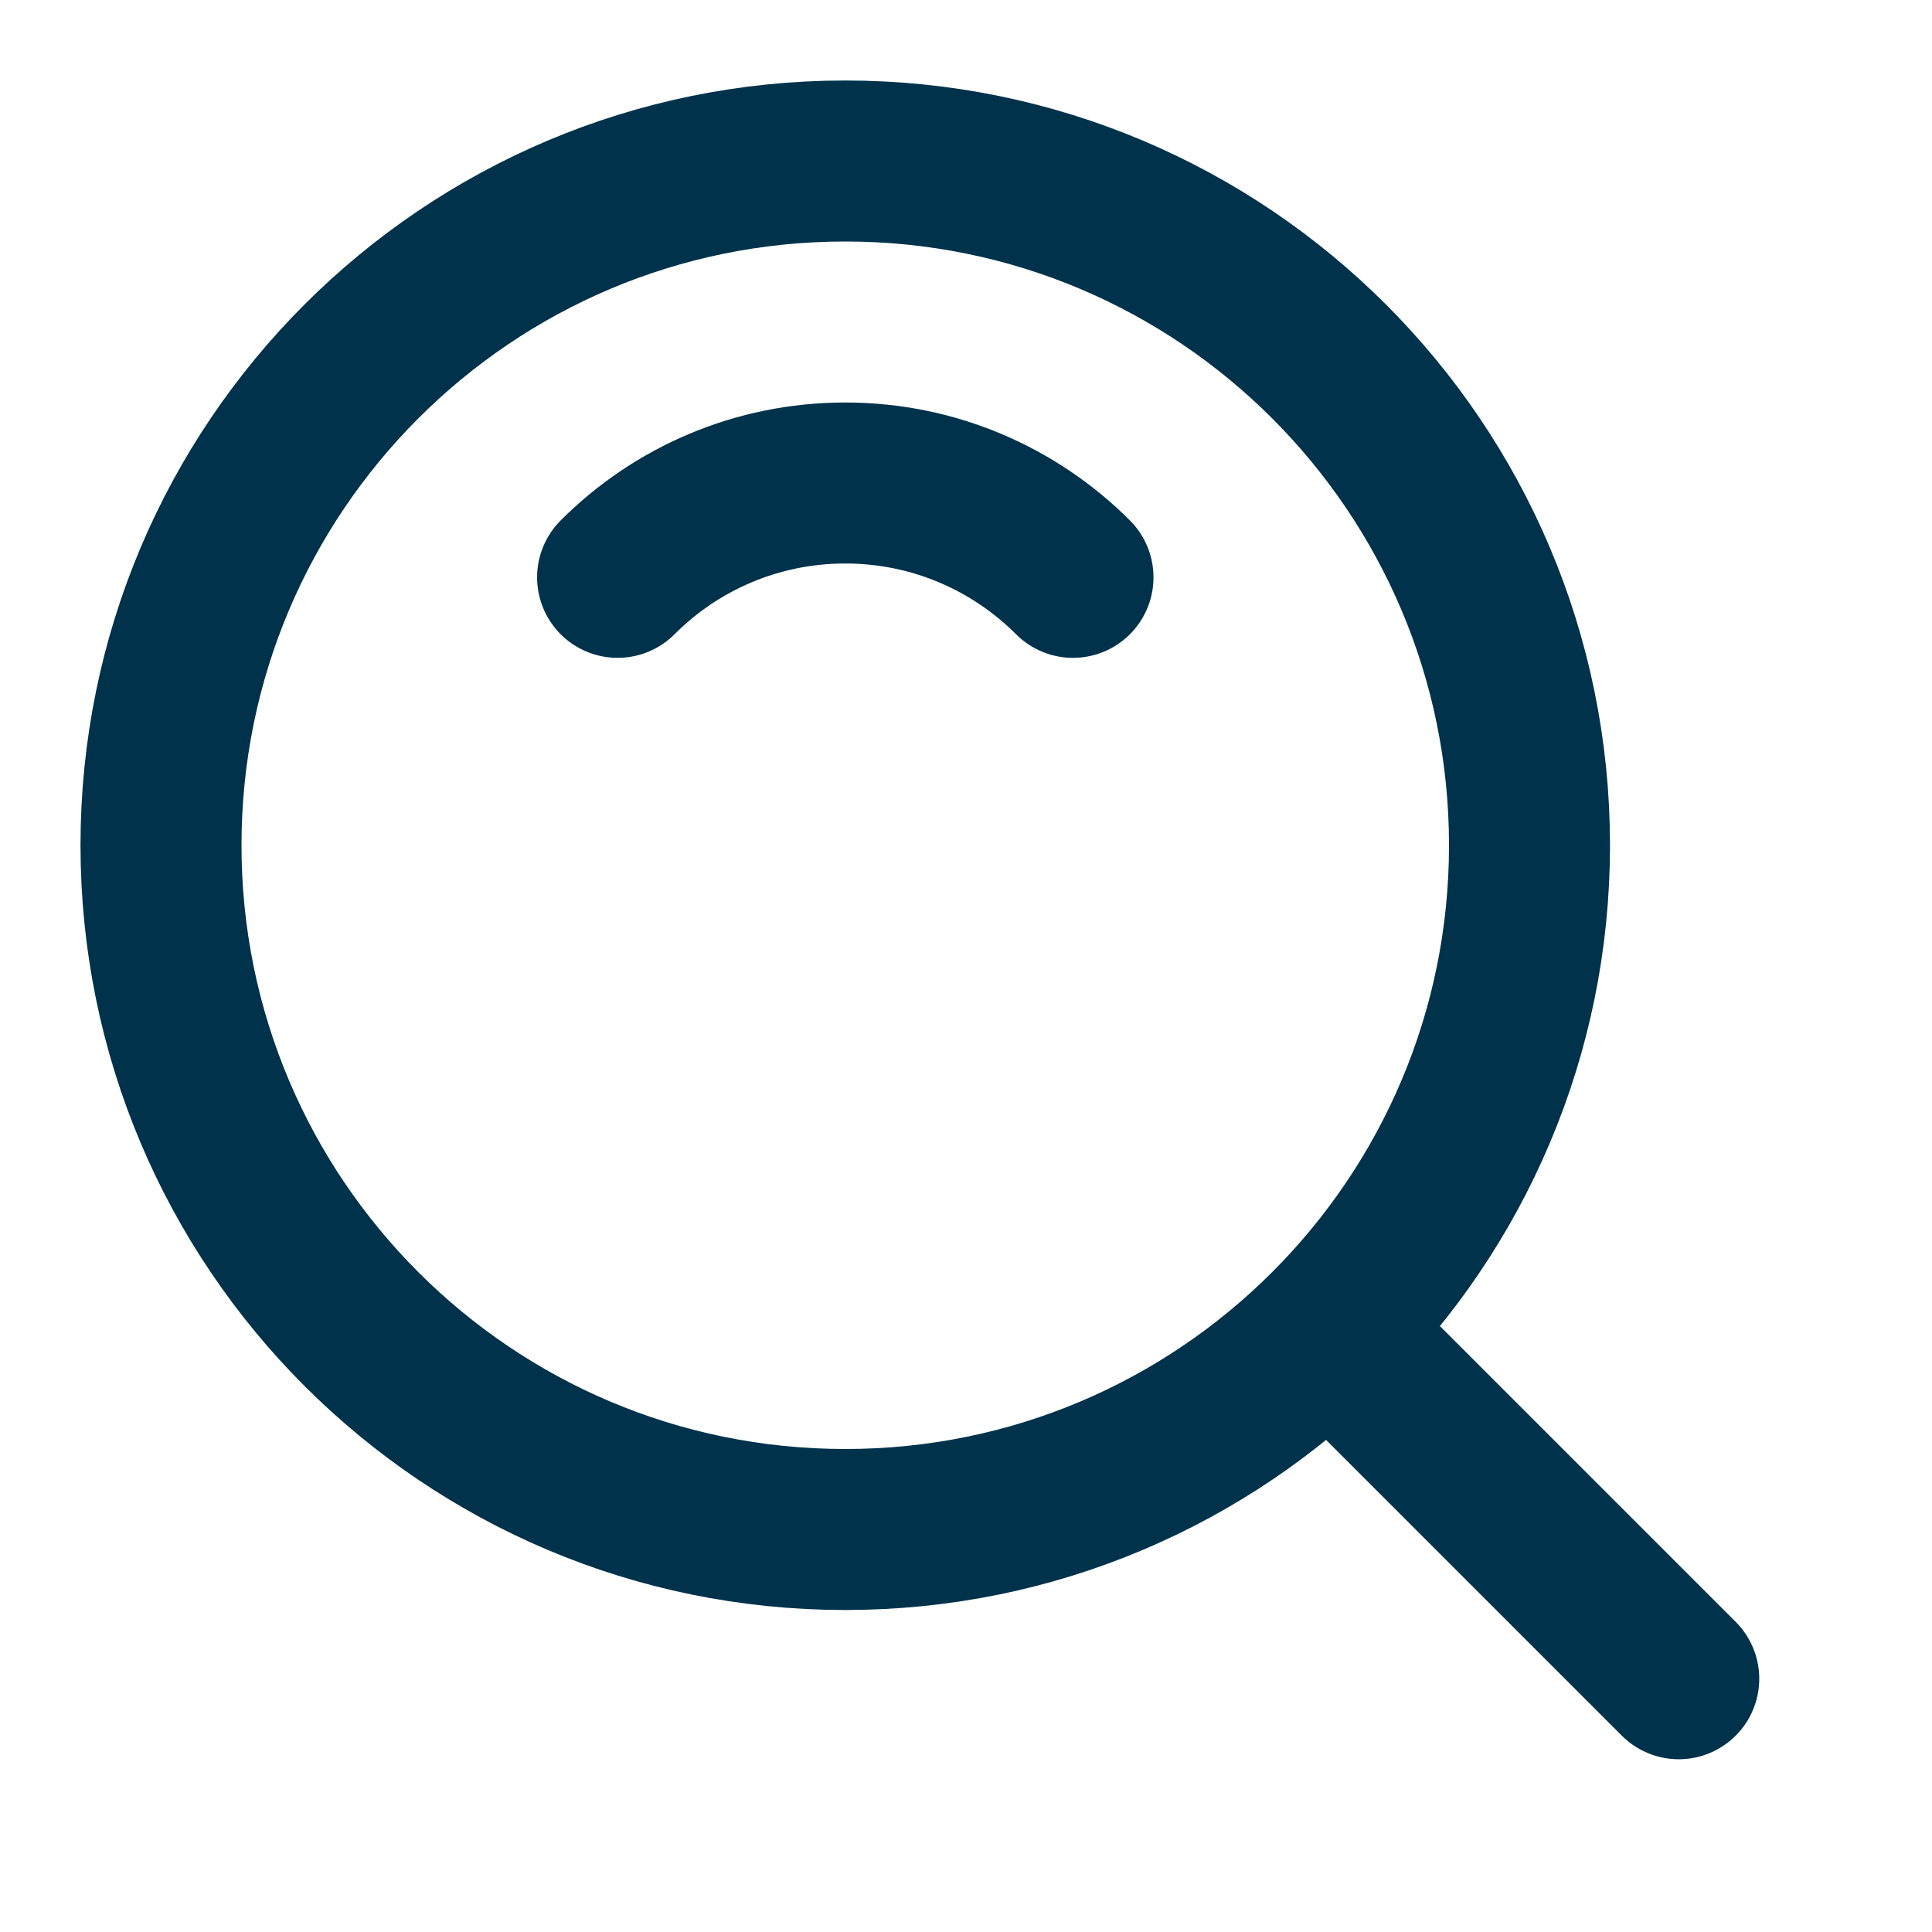
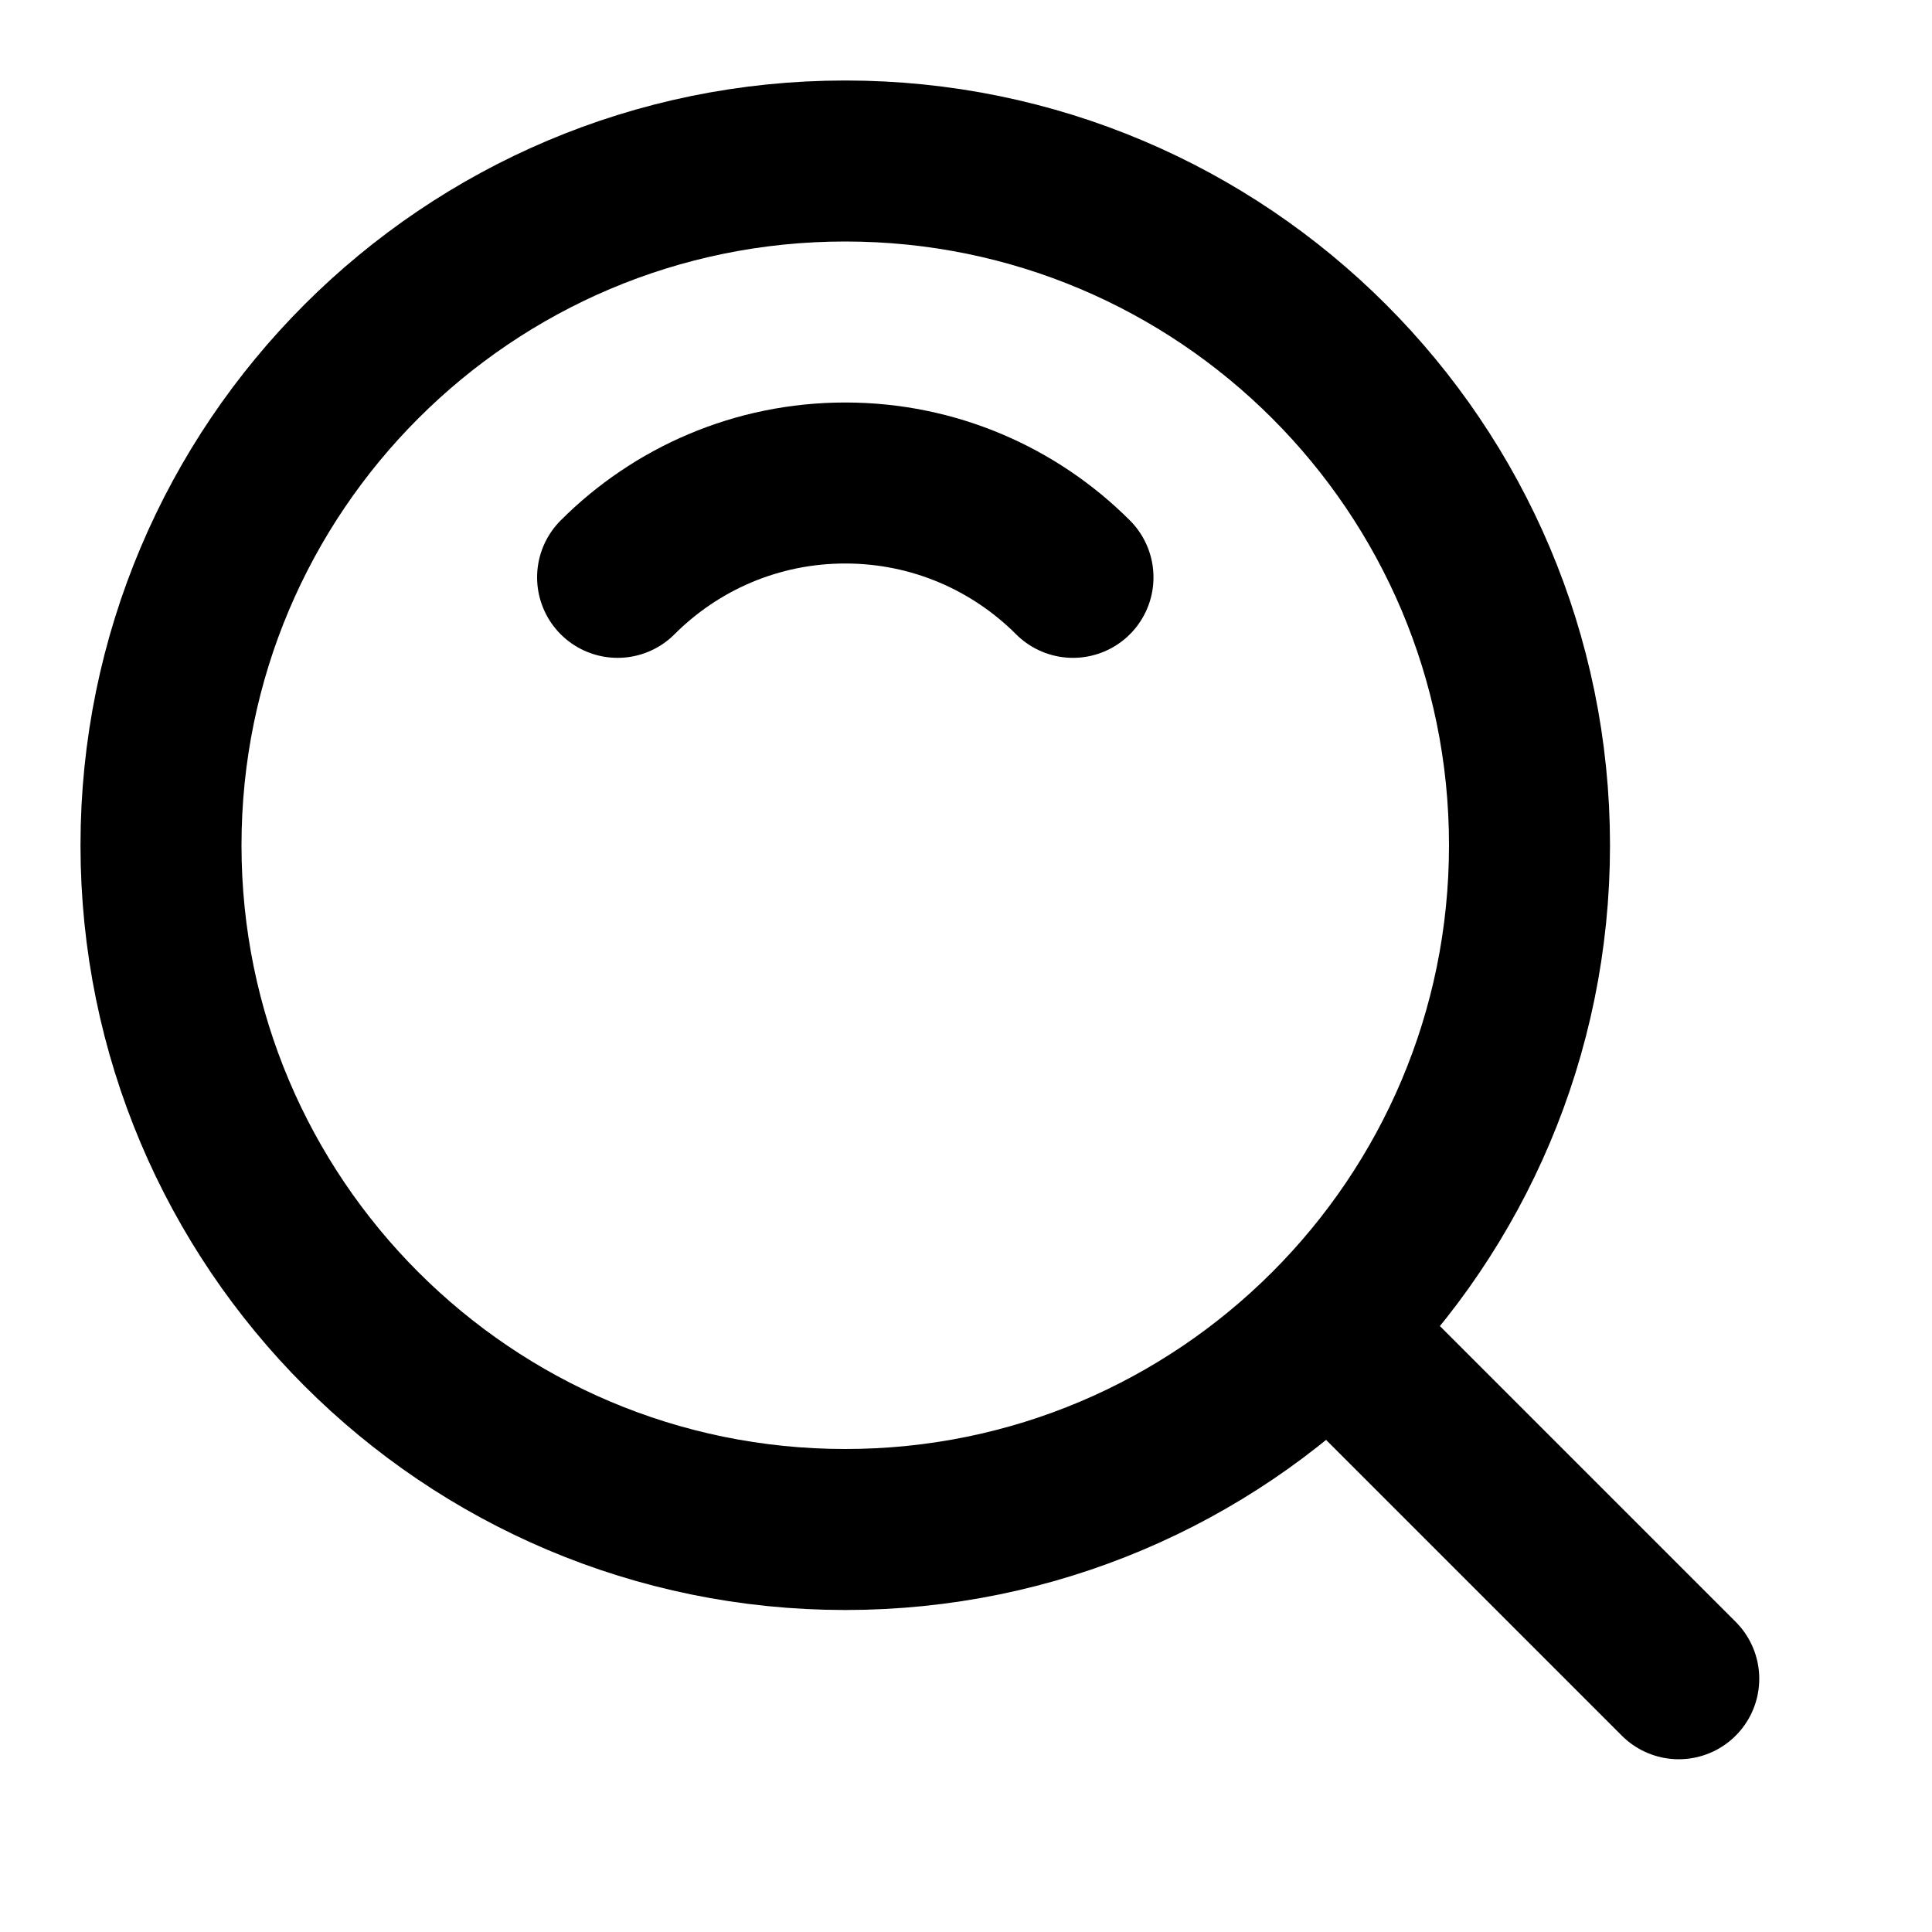
<svg fill="none" class="icon icon-search" viewBox="0 0 24 24">
-   <path d="M10.5 19C15.194 19 19 15.194 19 10.5C19 5.806 15.194 2 10.5 2C5.806 2 2 5.806 2 10.5C2 15.194 5.806 19 10.5 19Z" stroke="#00324C" stroke-width="2" stroke-linejoin="round" />
-   <path d="M13.329 7.172C12.605 6.448 11.605 6 10.5 6C9.395 6 8.395 6.448 7.672 7.172" stroke="#00324C" stroke-width="2" stroke-linecap="round" stroke-linejoin="round" />
-   <path d="M16.611 16.611L20.854 20.854" stroke="#00324C" stroke-width="2" stroke-linecap="round" stroke-linejoin="round" />
+   <path d="M10.5 19C15.194 19 19 15.194 19 10.5C19 5.806 15.194 2 10.5 2C5.806 2 2 5.806 2 10.5C2 15.194 5.806 19 10.5 19Z" stroke="currentColor" stroke-width="2" stroke-linejoin="round" />
+   <path d="M13.329 7.172C12.605 6.448 11.605 6 10.5 6C9.395 6 8.395 6.448 7.672 7.172" stroke="currentColor" stroke-width="2" stroke-linecap="round" stroke-linejoin="round" />
+   <path d="M16.611 16.611L20.854 20.854" stroke="currentColor" stroke-width="2" stroke-linecap="round" stroke-linejoin="round" />
</svg>
